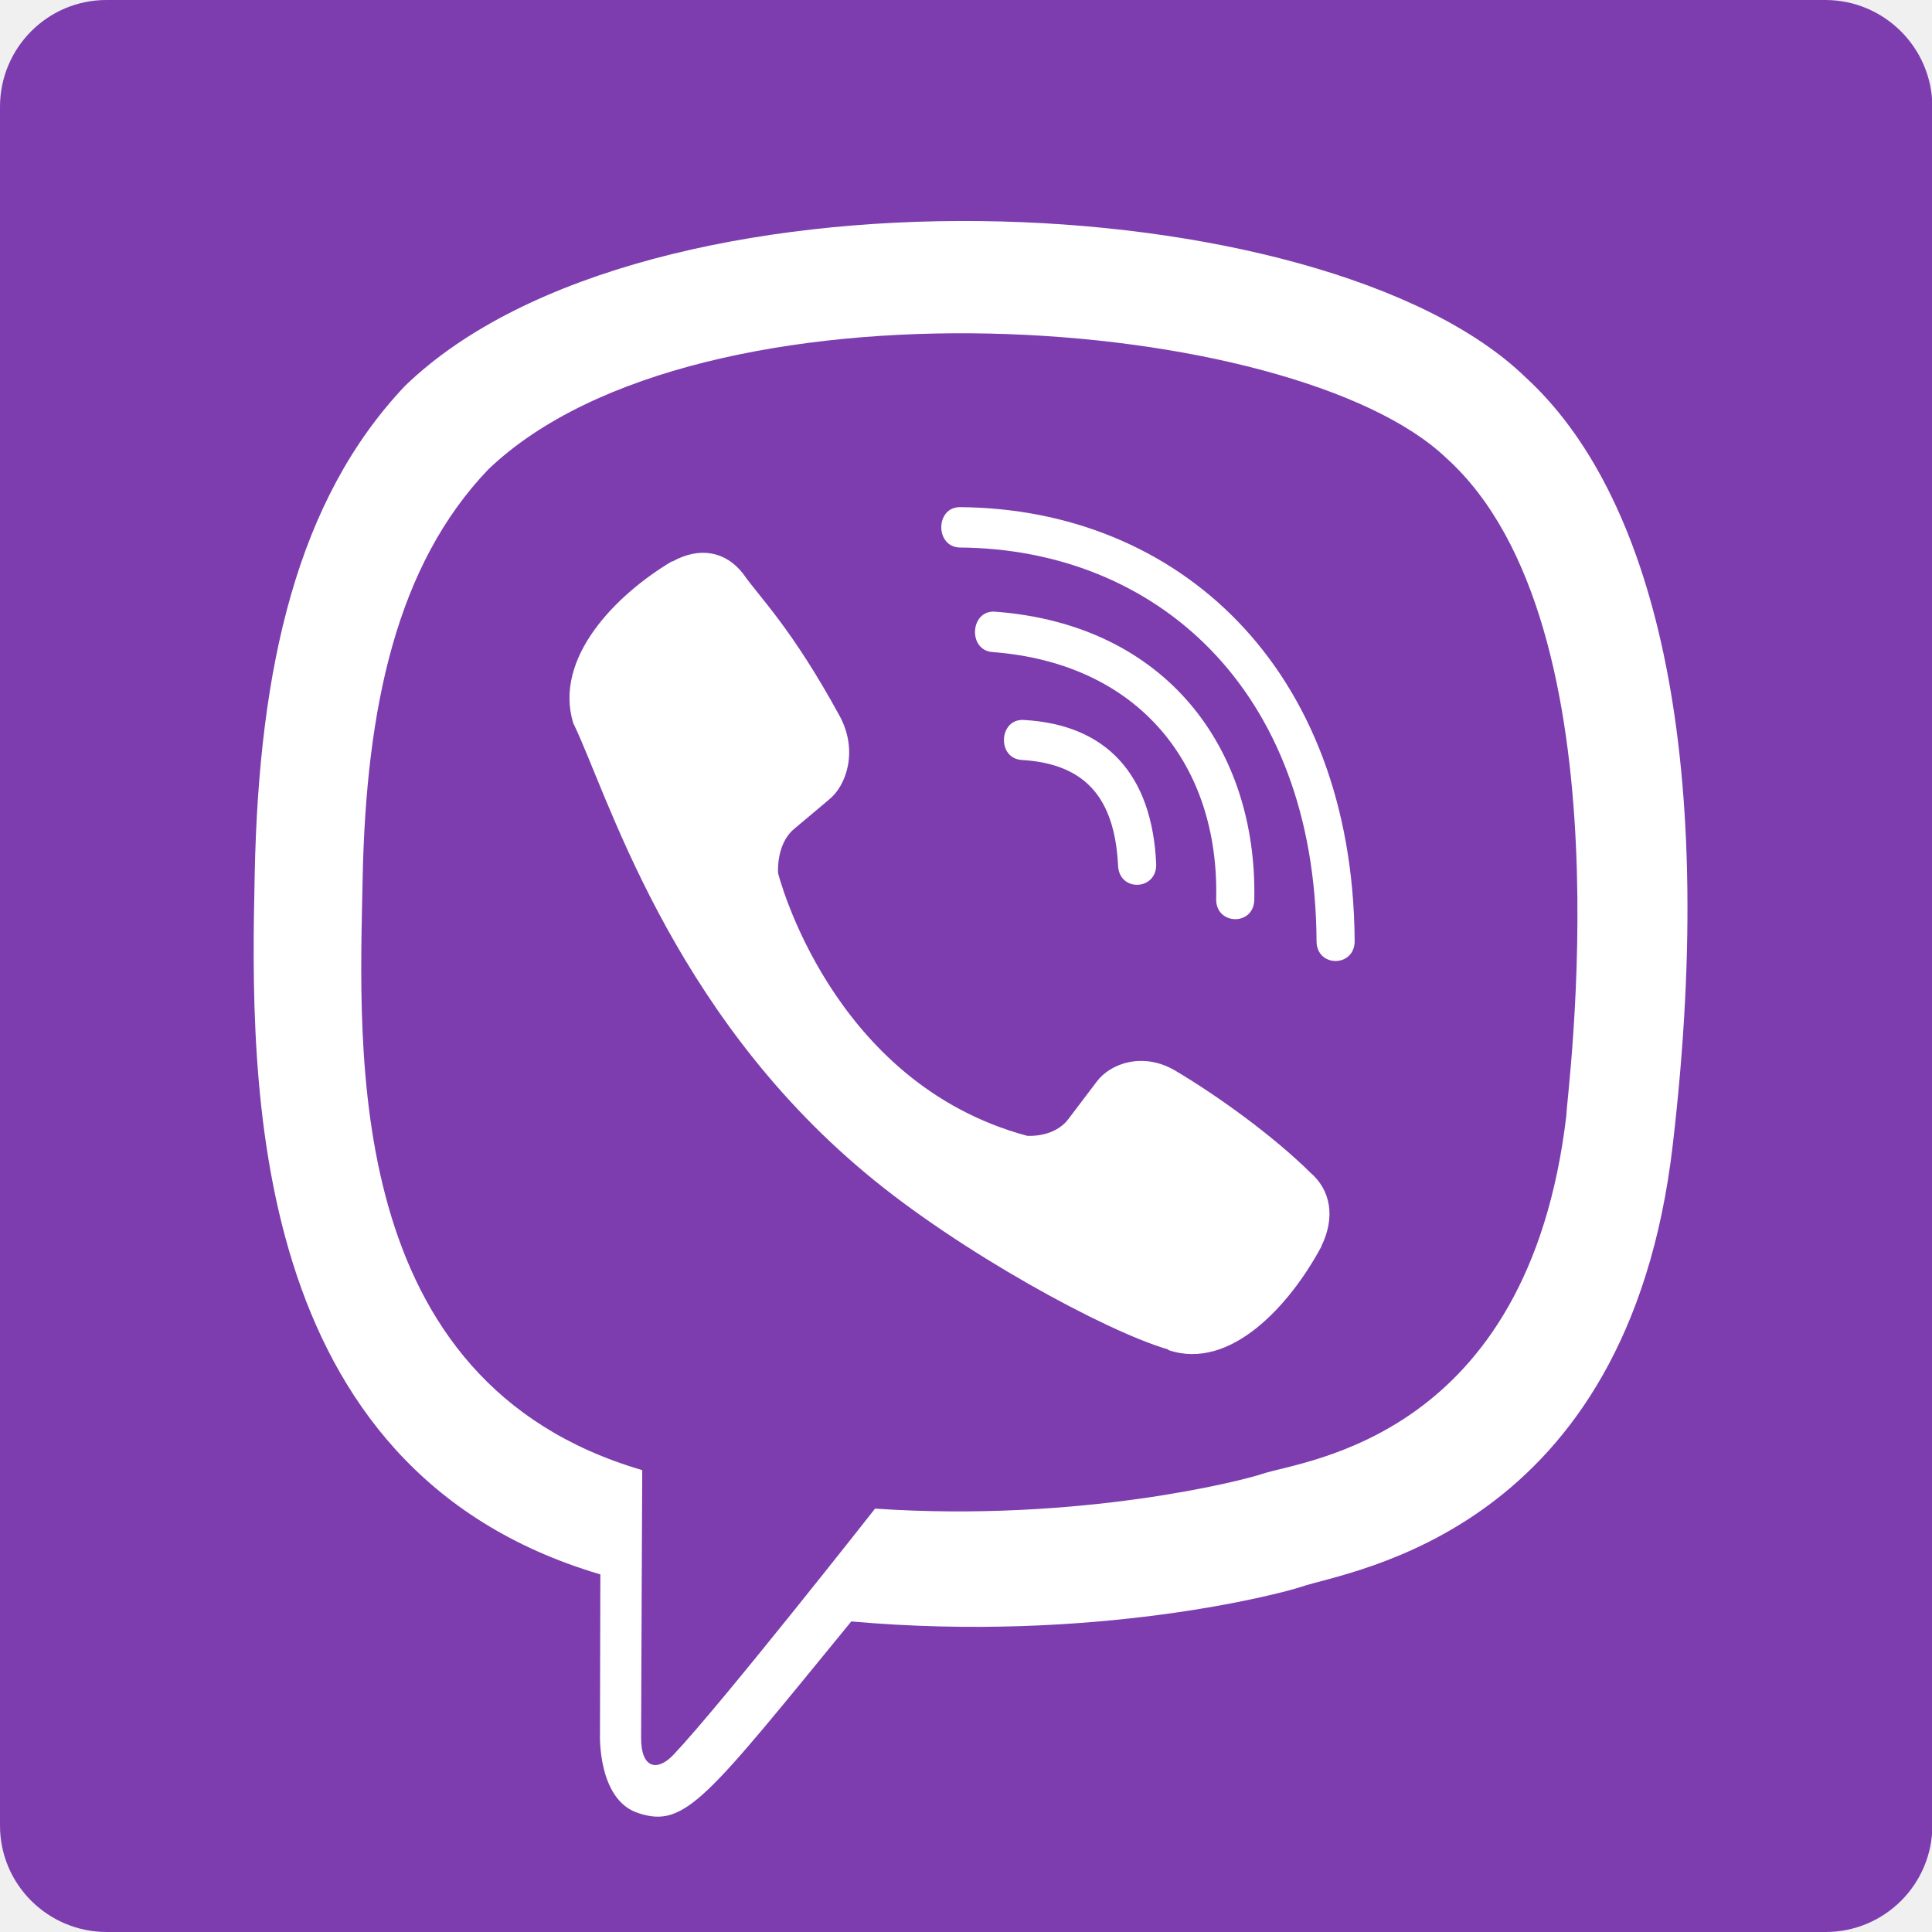
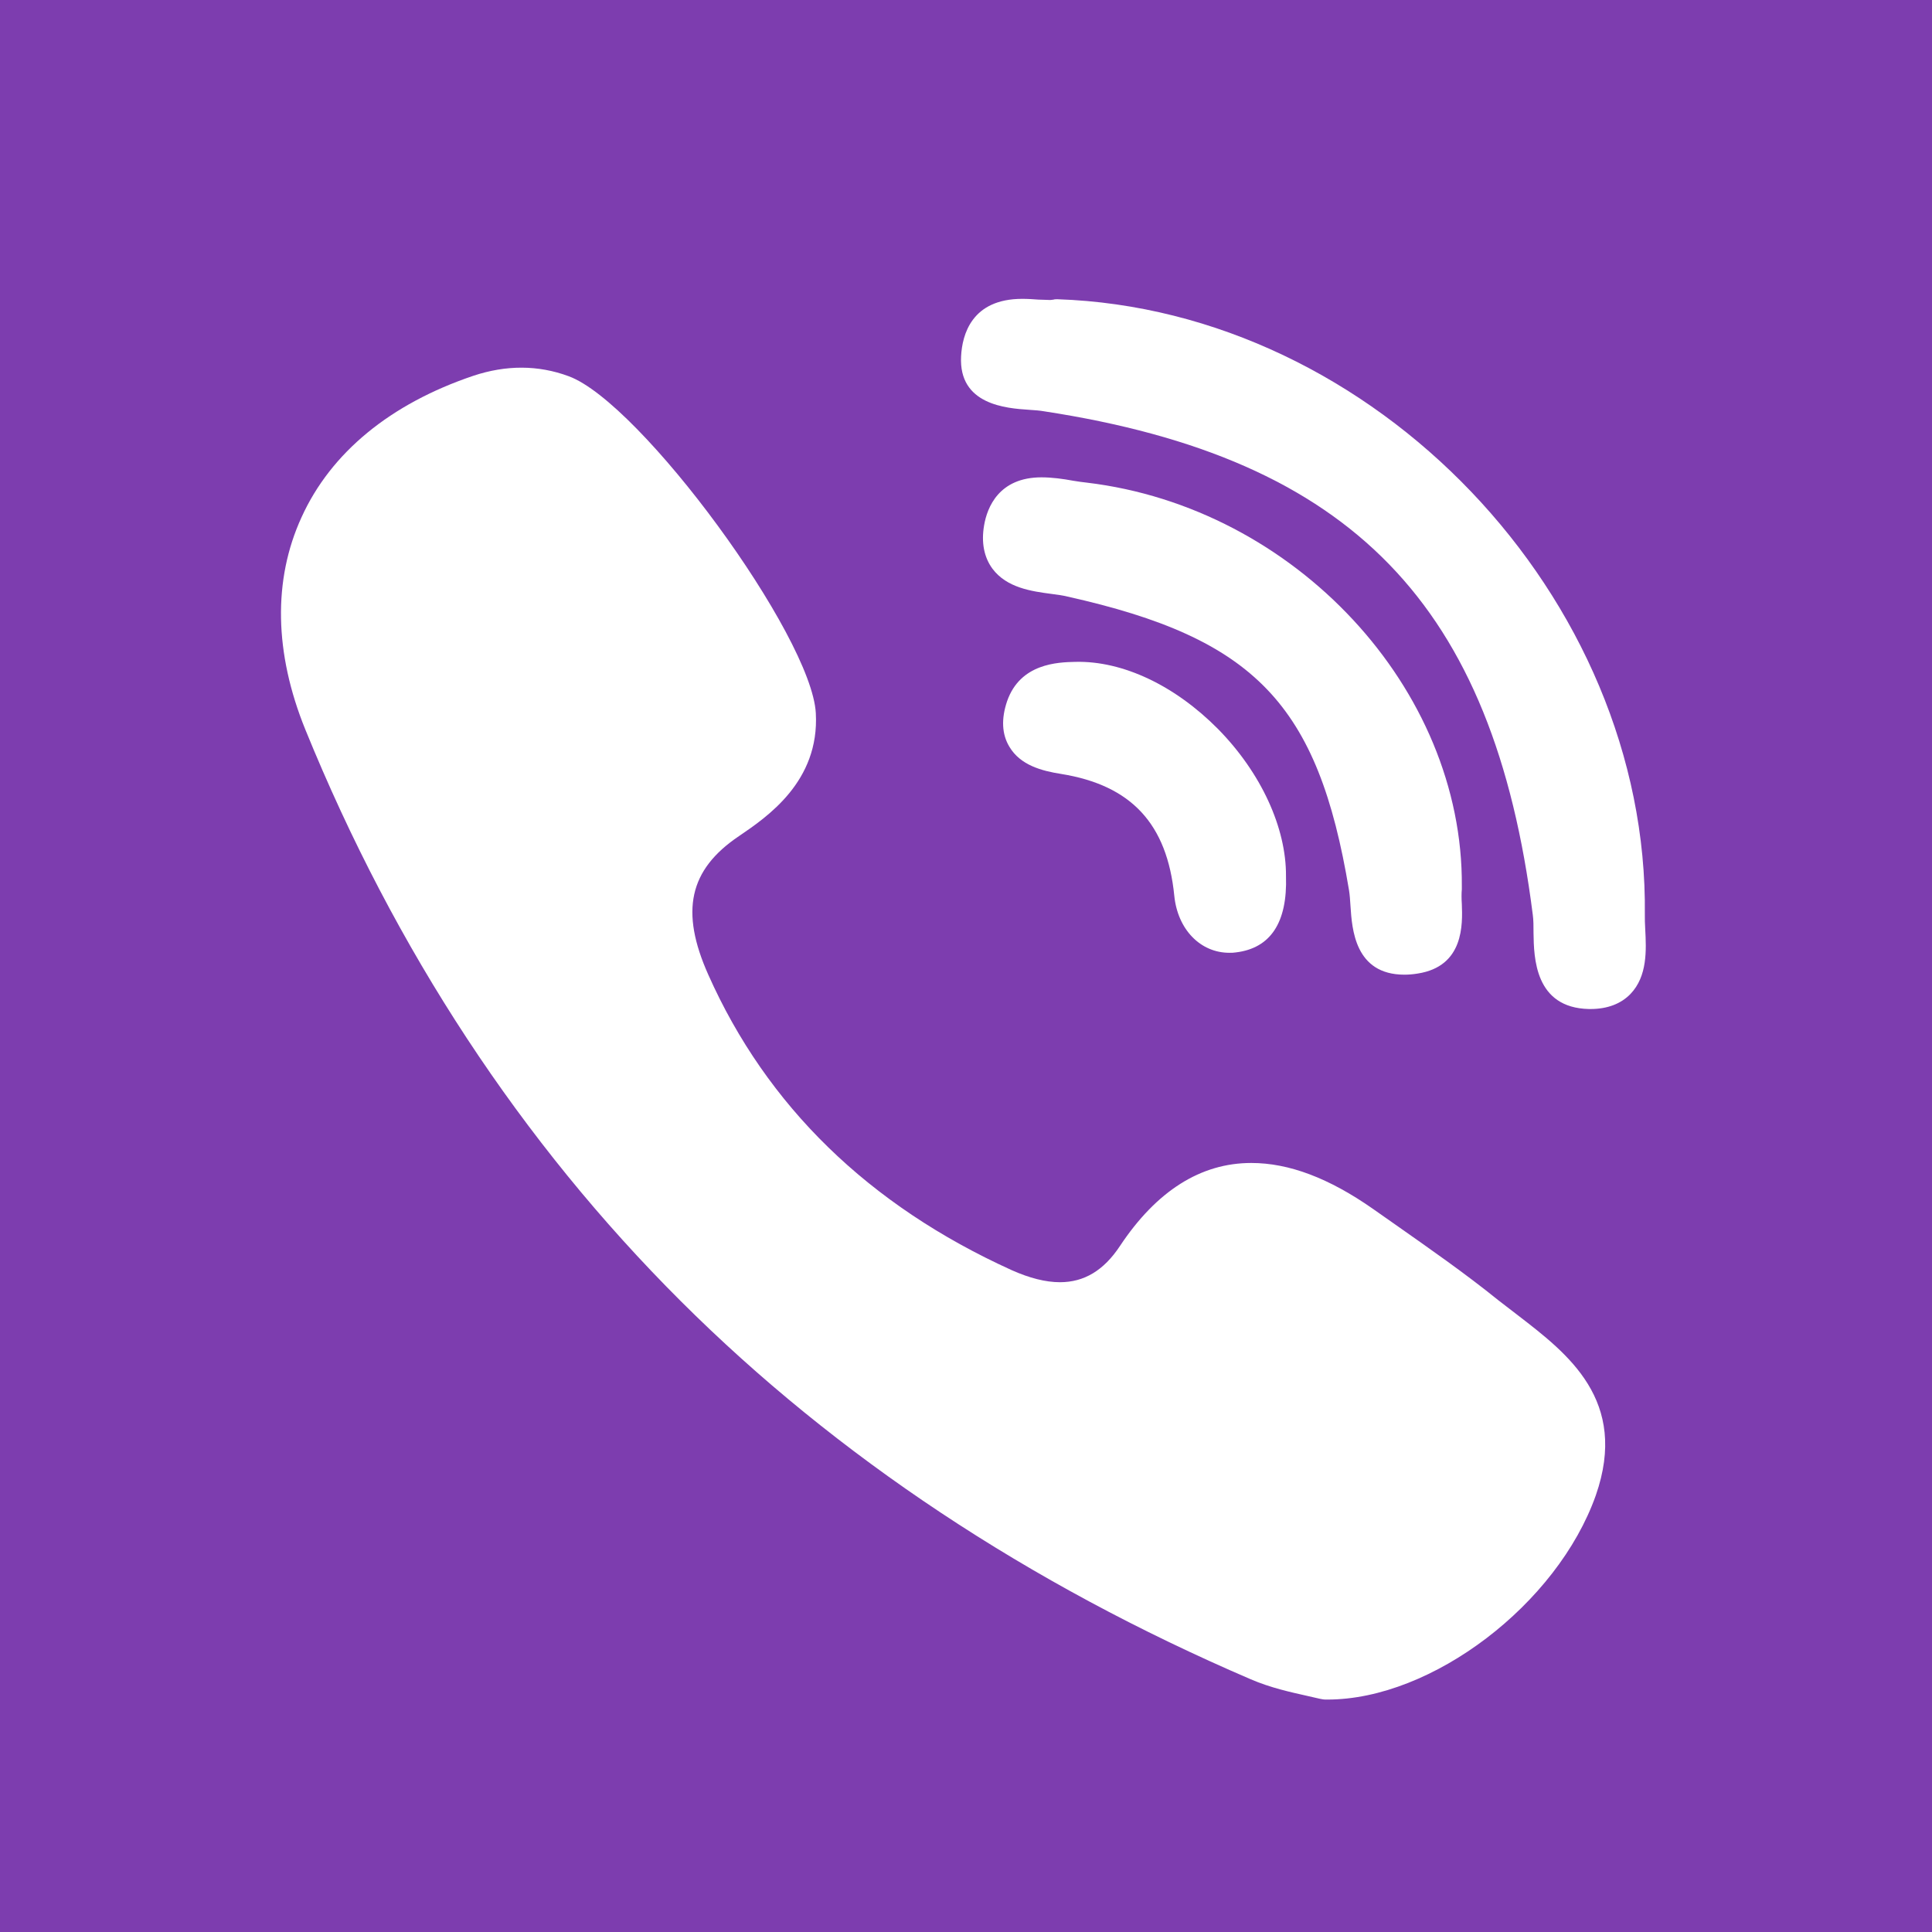
<svg xmlns="http://www.w3.org/2000/svg" version="1.1" id="Слой_1" x="0px" y="0px" viewBox="0 0 512 512" style="enable-background:new 0 0 512 512;" xml:space="preserve">
  <style type="text/css">
- 	.st0{fill:#FFFFFF;stroke:#000000;stroke-miterlimit:10;}
- 	.st1{fill:#7D3DAF;}
- 	.st2{fill:#FFFFFF;}
+ 	.st0{fill:#7D3DAF;}
+ 	.st1{fill:#FFFFFF;}
</style>
-   <rect x="207" y="51" class="st0" width="242" height="461" />
-   <path class="st1" d="M483.7,0H28.2C12.6,0,0,12.7,0,28.3v455.5C0,499.4,12.7,512,28.3,512h455.5c15.6,0,28.3-12.6,28.3-28.3l0,0  V28.2C512,12.6,499.3,0,483.7,0z" />
-   <g>
-     <path class="st2" d="M443.3,303.4c12.4-106.1-5.9-173.1-39-203.4l0,0c-53.3-51.8-233.3-59.4-297,2.3   c-28.6,30.2-38.7,74.5-39.8,129.4C66.3,286.5,65,389.4,159,417.2h0.1l-0.1,42.6c0,0-0.6,17.3,10.2,20.7c12.4,4.1,18-3.9,56.4-50.8   c64.3,5.7,113.7-7.3,119.3-9.2C357.9,416.1,431.4,406.2,443.3,303.4L443.3,303.4z M231.9,399.8c0,0-40.7,51.8-53.4,65.2   c-4.1,4.4-8.7,4-8.6-4.7c0-5.7,0.3-70.7,0.3-70.7c-79.7-23.3-75-110.8-74.1-156.6c0.9-45.8,9.1-83.3,33.3-108.6   c55.9-53.5,213.7-41.5,253.9-3c49.2,44.4,31.7,169.9,31.8,174.2c-10.1,85.8-69.6,91.3-80.6,95C329.9,392.2,286.5,403.5,231.9,399.8   L231.9,399.8z" />
-     <path class="st2" d="M254.4,134.4c-6.6,0-6.6,10.6,0,10.7c51.6,0.4,94.1,37.1,94.5,104.3c0,7.1,10.2,7,10.1-0.1h0   C358.5,176.8,312.1,134.8,254.4,134.4L254.4,134.4z" />
-     <path class="st2" d="M322.3,238.2c-0.2,7,10,7.3,10.1,0.2c0.8-40-23.3-72.9-68.7-76.3c-6.6-0.5-7.3,10.2-0.7,10.7   C302.3,175.8,323.1,203.2,322.3,238.2L322.3,238.2z" />
-     <path class="st2" d="M311.4,283.7c-8.5-5-17.2-1.9-20.8,3l-7.5,9.9c-3.8,5-10.9,4.4-10.9,4.4c-52.1-14-66-69.6-66-69.6   s-0.6-7.5,4.1-11.6l9.4-7.9c4.7-3.8,7.7-13,2.9-22c-12.8-23.5-21.4-31.7-25.7-37.9c-4.6-5.9-11.5-7.2-18.7-3.2H178   c-14.9,8.9-31.3,25.6-26.1,42.8c8.9,18.1,25.3,75.8,77.6,119.4c24.6,20.6,63.5,41.8,80,46.6l0.2,0.2c16.3,5.5,32.1-11.8,40.5-27.5   v-0.1c3.7-7.6,2.5-14.8-3-19.5C337.6,301.2,322.9,290.5,311.4,283.7L311.4,283.7z" />
-     <path class="st2" d="M270.8,201.4c16.6,1,24.6,9.8,25.5,28c0.3,7.1,10.4,6.6,10.1-0.5c-1.1-23.7-13.2-36.9-35.1-38.1   C264.7,190.4,264.1,201,270.8,201.4L270.8,201.4z" />
+   <rect class="st0" width="512" height="512" />
+   <g id="XMLID_7_">
+     <path id="XMLID_8_" class="st1" d="M387.4,234.9c0.4-52.4-44.2-100.4-99.4-107c-1.1-0.1-2.3-0.3-3.6-0.5c-2.7-0.5-5.6-0.9-8.4-0.9   c-11.3,0-14.4,8-15.2,12.7c-0.8,4.6,0,8.5,2.2,11.5c3.8,5.1,10.4,6,15.7,6.7c1.6,0.2,3,0.4,4.2,0.7c49.7,11.1,66.4,28.5,74.6,77.8   c0.2,1.2,0.3,2.7,0.4,4.3c0.4,5.9,1.1,18.1,14.3,18.1h0c1.1,0,2.3-0.1,3.5-0.3c12.3-1.9,11.9-13.1,11.7-18.4   c-0.1-1.5-0.1-2.9,0-3.9C387.4,235.4,387.4,235.1,387.4,234.9z" />
+     <path id="XMLID_9_" class="st1" d="M272.7,108.6c1.5,0.1,2.9,0.2,4,0.4c81.6,12.5,119.1,51.2,129.5,133.4c0.2,1.4,0.2,3.1,0.2,4.9   c0.1,6.4,0.3,19.8,14.7,20.1l0.4,0c4.5,0,8.1-1.4,10.6-4c4.5-4.7,4.2-11.6,3.9-17.2c-0.1-1.4-0.1-2.7-0.1-3.8   c1-84.1-71.7-160.3-155.7-163.1c-0.3,0-0.7,0-1,0.1c-0.2,0-0.5,0.1-1,0.1c-0.8,0-1.9-0.1-3-0.1c-1.3-0.1-2.8-0.2-4.3-0.2   c-13.4,0-15.9,9.5-16.2,15.2C254,107.3,266.7,108.2,272.7,108.6z" />
+     <path id="XMLID_10_" class="st1" d="M402.3,348.6c-1.7-1.3-3.5-2.7-5.2-4c-8.9-7.2-18.4-13.8-27.5-20.2c-1.9-1.3-3.8-2.7-5.7-4   c-11.7-8.2-22.3-12.2-32.3-12.2c-13.4,0-25.1,7.4-34.8,22c-4.3,6.5-9.5,9.6-15.9,9.6c-3.8,0-8.1-1.1-12.8-3.2   c-37.9-17.2-64.9-43.5-80.4-78.3c-7.5-16.8-5.1-27.8,8.1-36.7c7.5-5.1,21.4-14.5,20.4-32.6c-1.1-20.5-46.4-82.3-65.5-89.3   c-8.1-3-16.6-3-25.3-0.1c-21.9,7.4-37.7,20.3-45.5,37.5c-7.6,16.6-7.2,36,1,56.2c23.8,58.5,57.3,109.4,99.5,151.5   c41.3,41.2,92.1,74.9,151,100.2c5.3,2.3,10.9,3.5,14.9,4.4c1.4,0.3,2.6,0.6,3.5,0.8c0.5,0.1,1,0.2,1.5,0.2l0.5,0c0,0,0,0,0,0   c27.7,0,60.9-25.3,71.1-54.1C431.7,371.1,415.4,358.7,402.3,348.6z" />
+     <path id="XMLID_11_" class="st1" d="M285,175.4c-4.7,0.1-14.6,0.4-18.1,10.4c-1.6,4.7-1.4,8.8,0.6,12.1c2.9,4.9,8.6,6.4,13.7,7.2   c18.6,3,28.1,13.2,30,32.3c0.9,8.9,6.9,15.1,14.6,15.1h0c0.6,0,1.1,0,1.7-0.1c9.2-1.1,13.7-7.9,13.3-20.2c0.1-12.8-6.6-27.4-18-39   C311.4,181.7,297.6,175.1,285,175.4z" />
  </g>
</svg>
